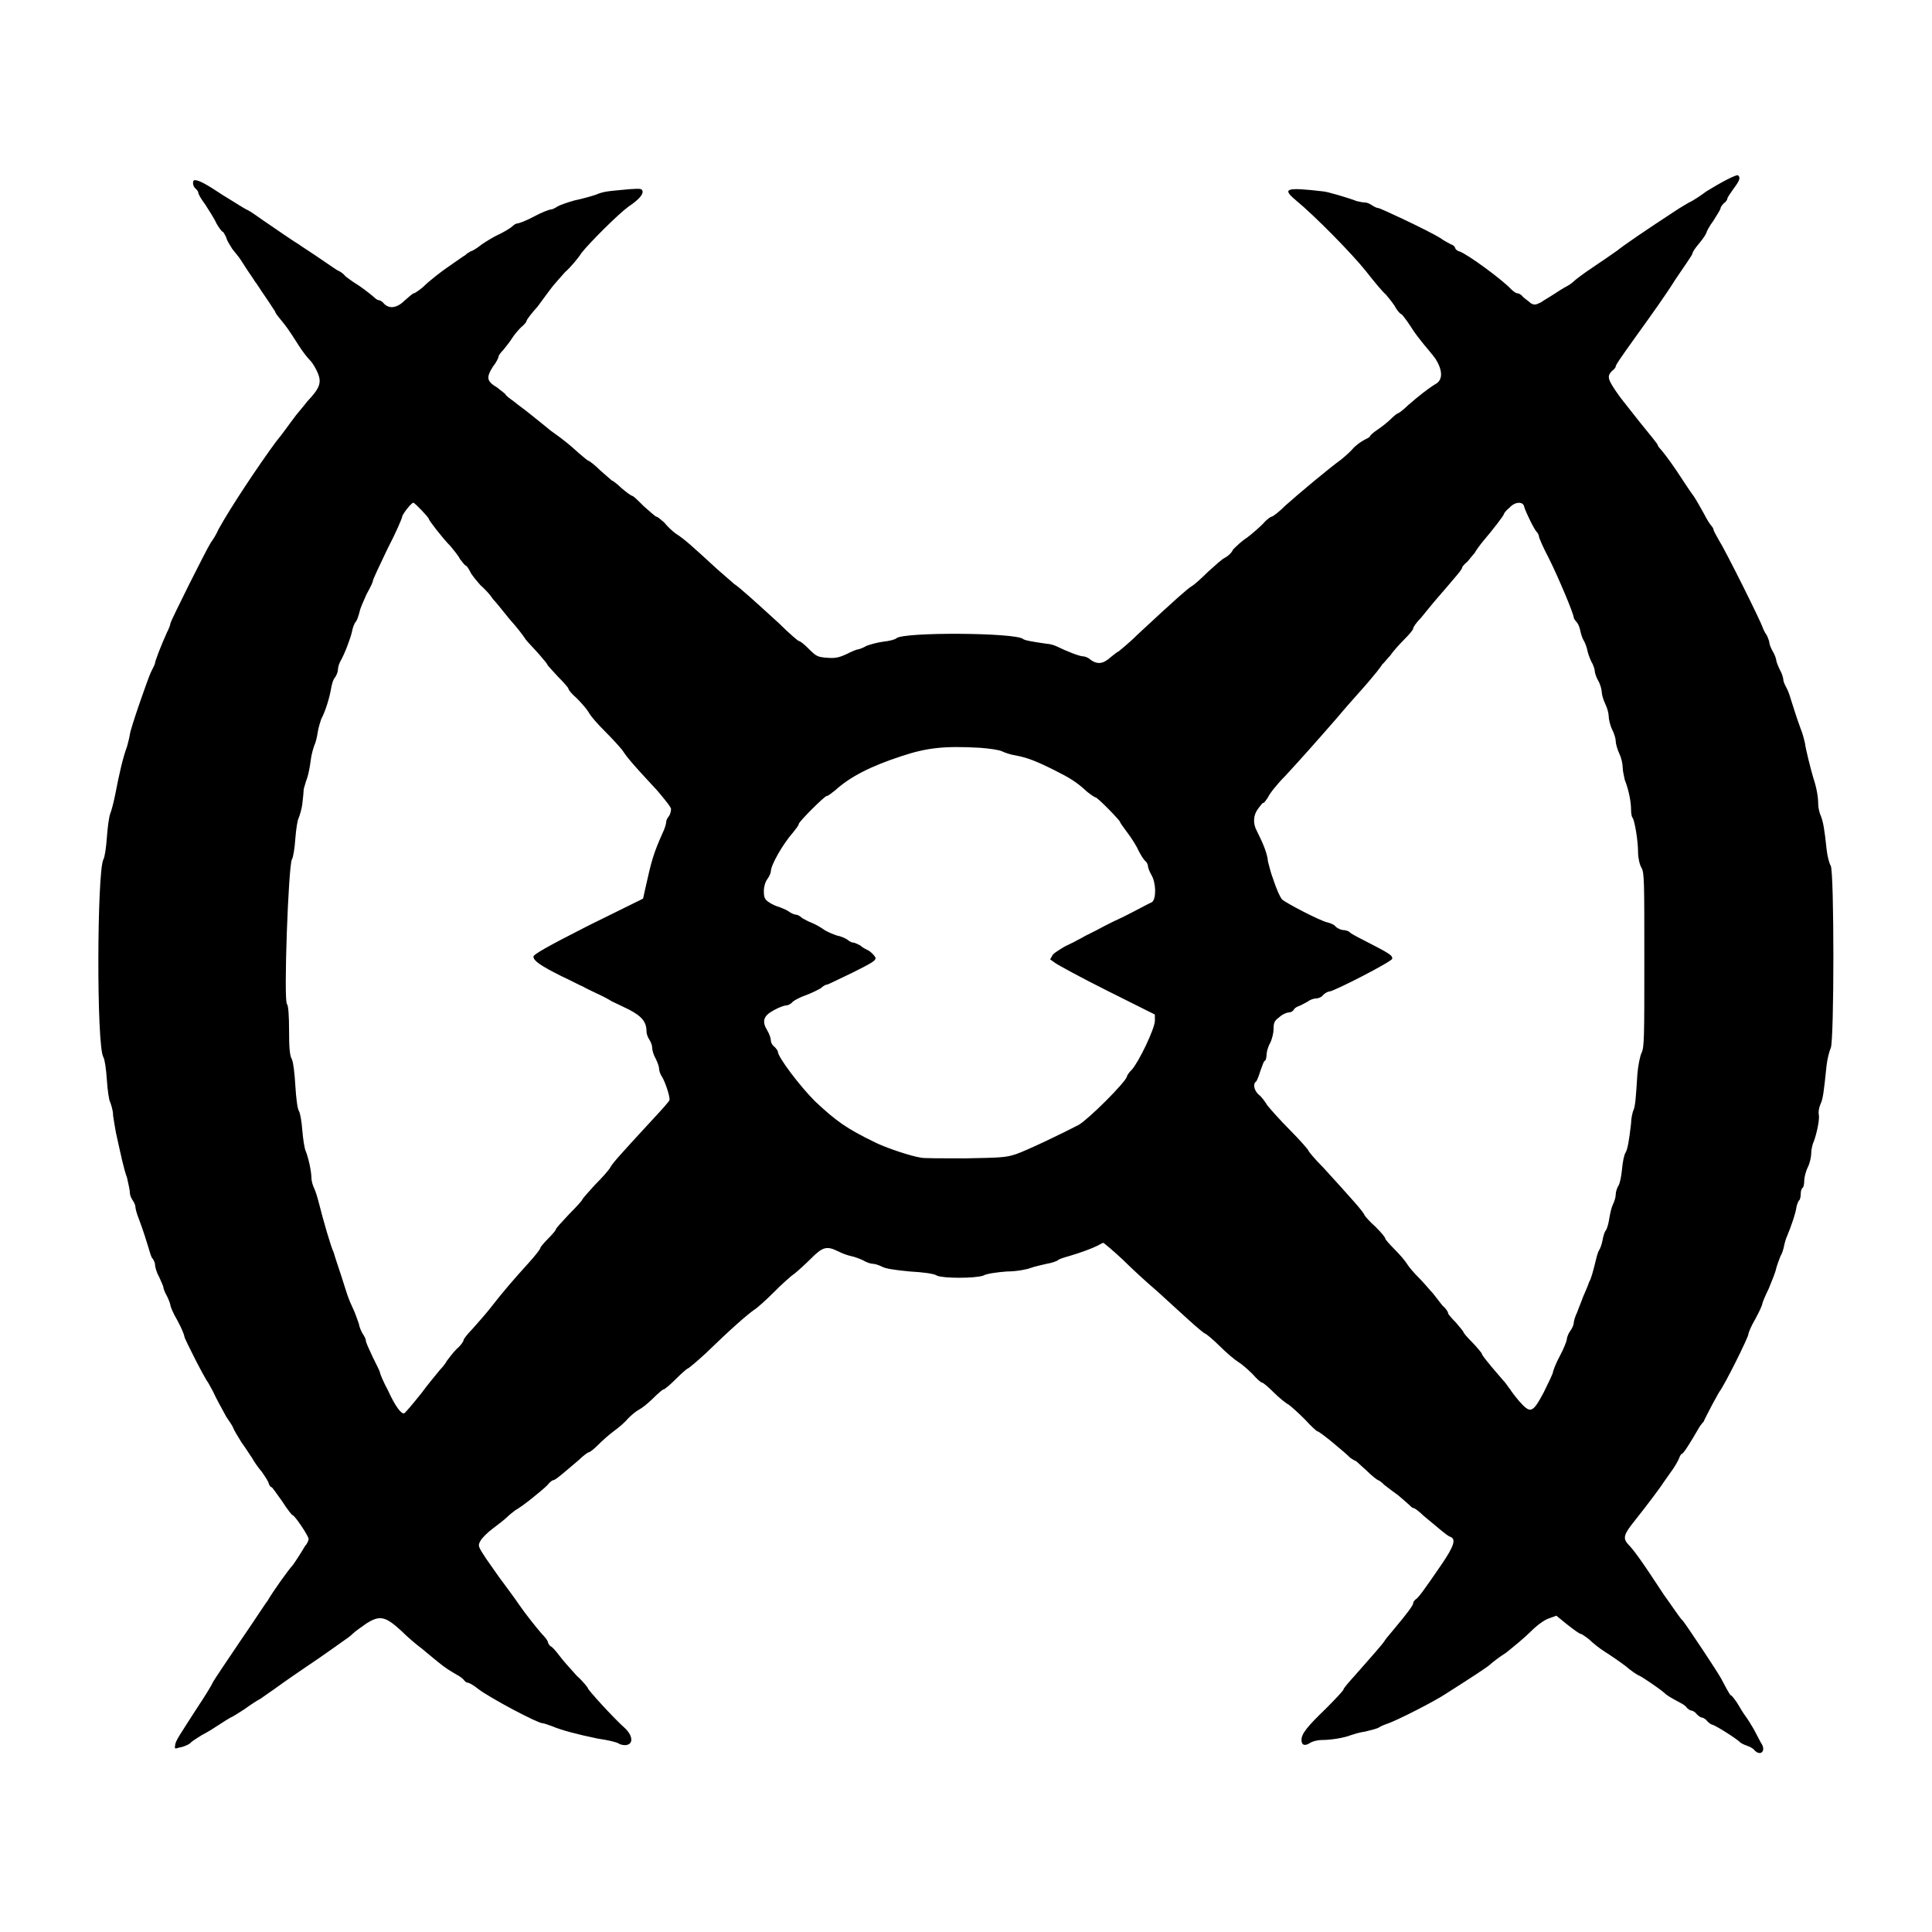
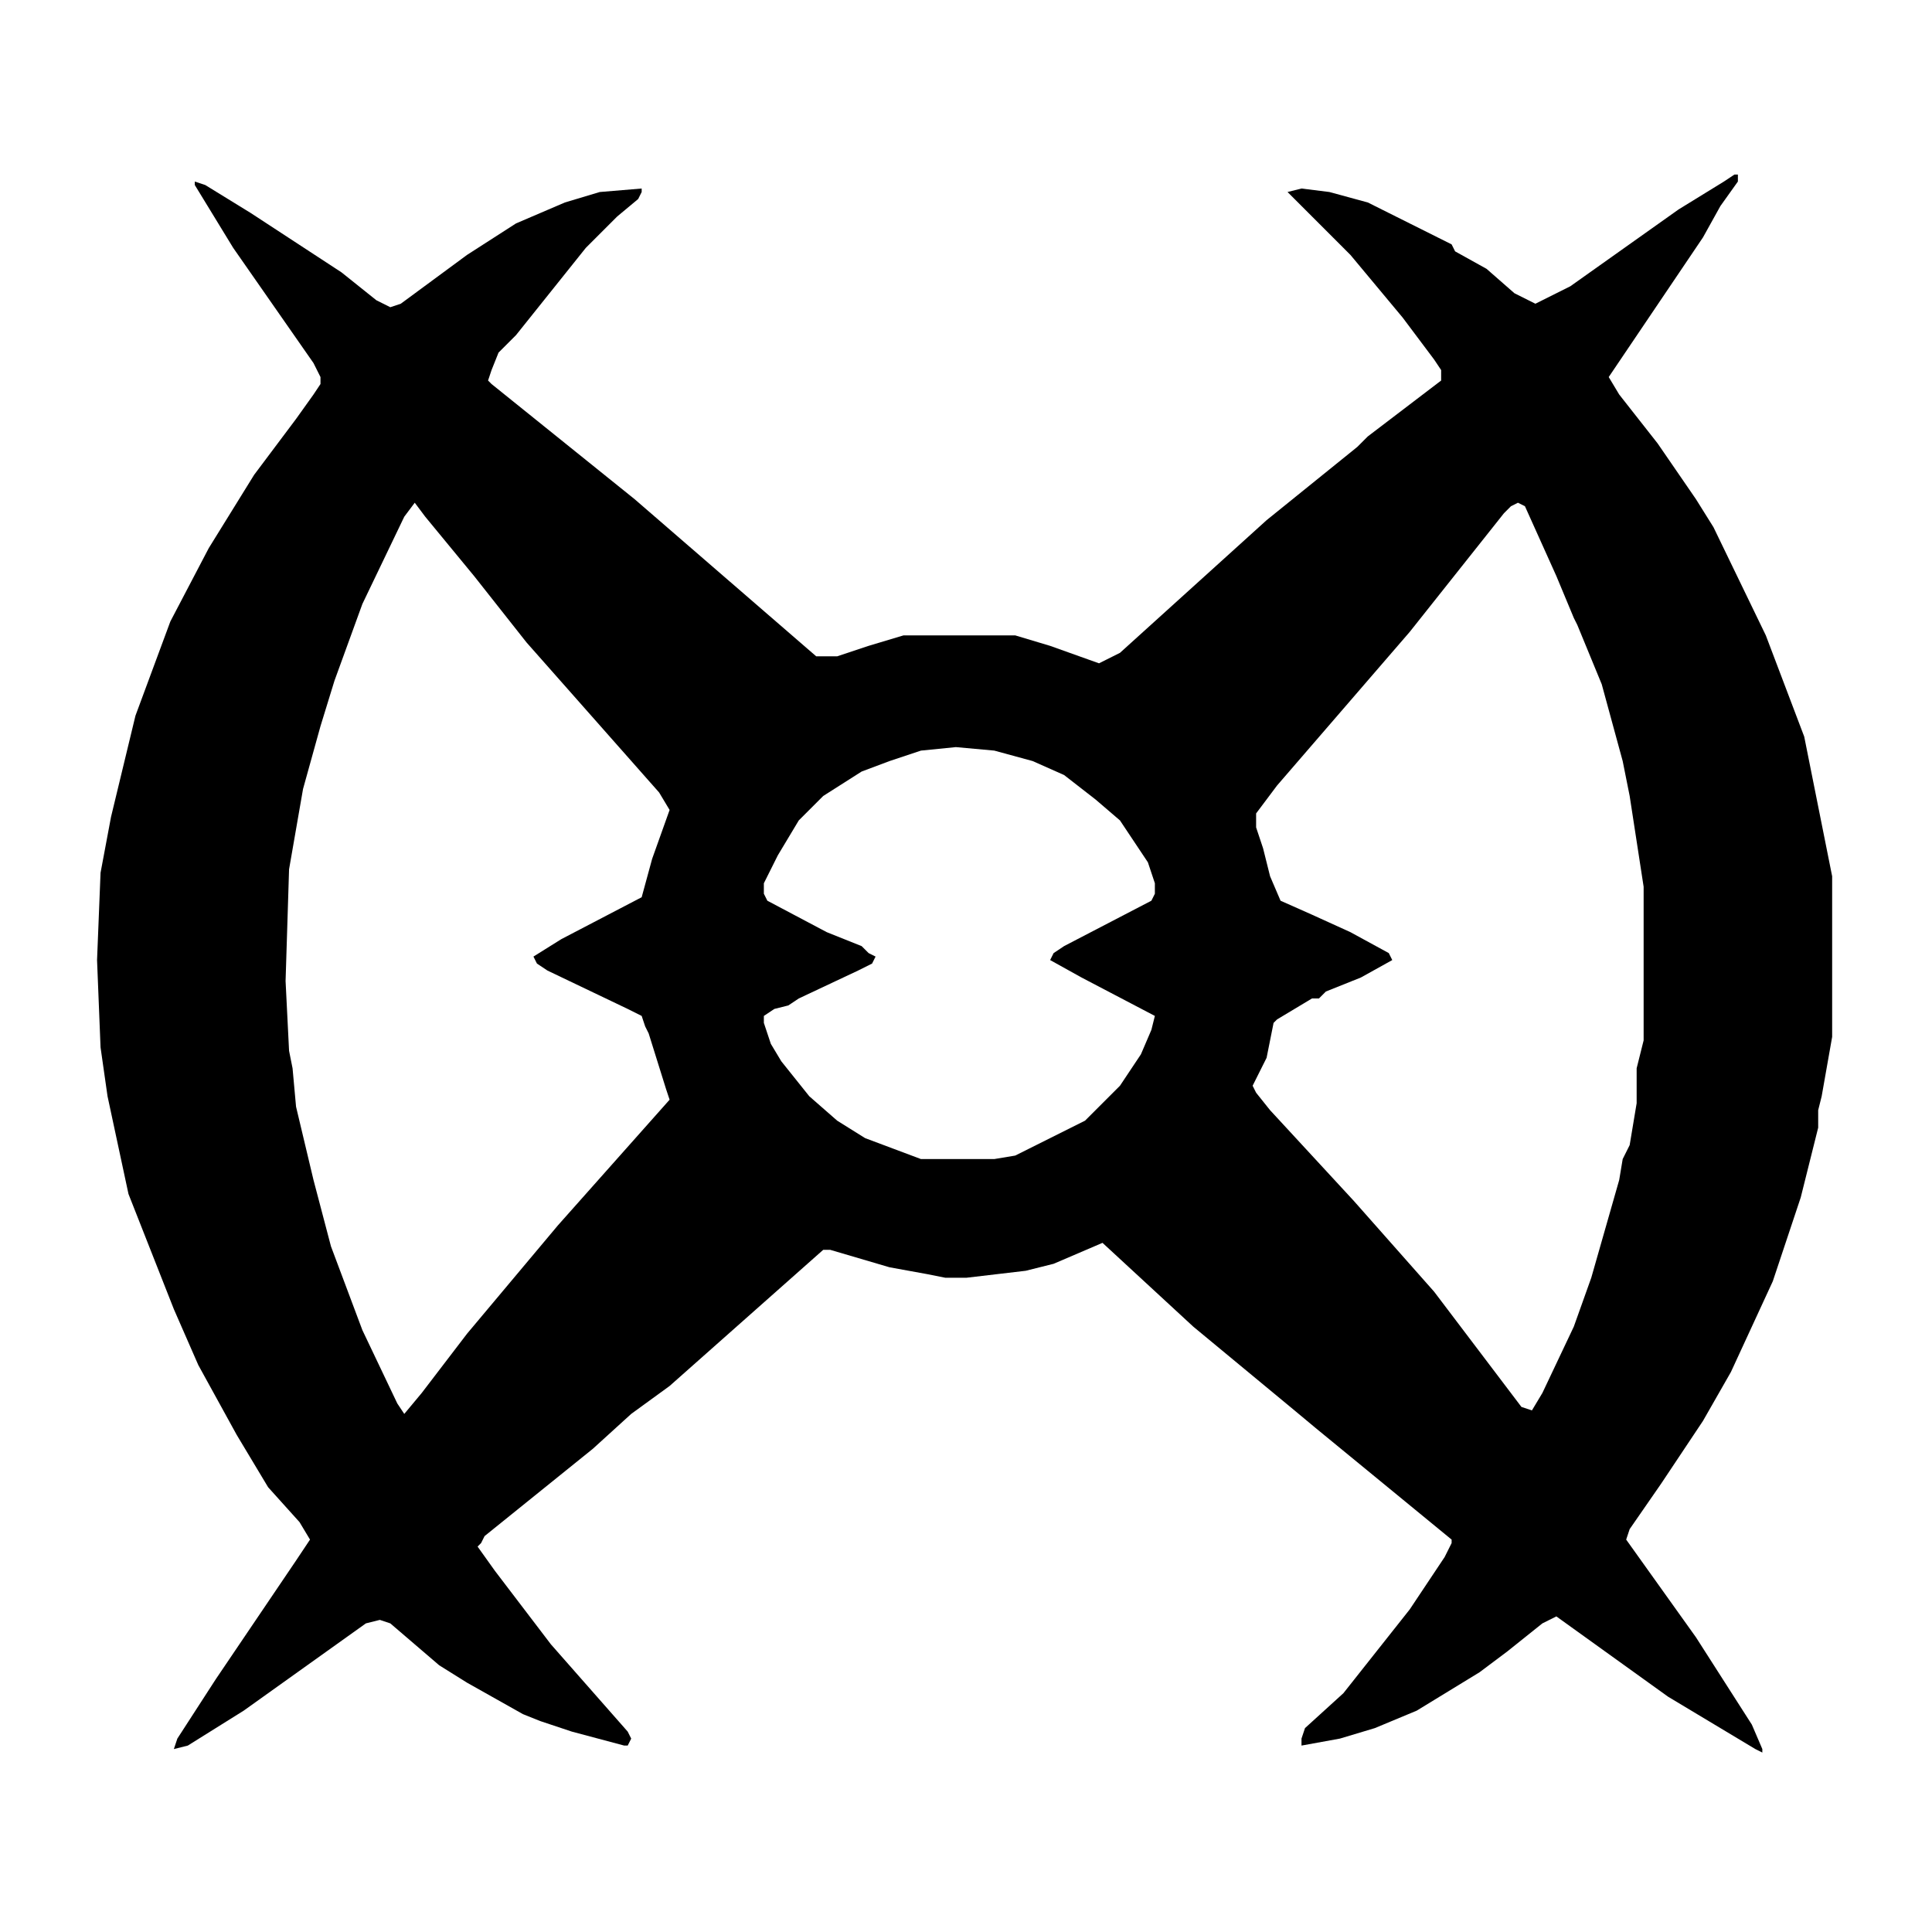
<svg xmlns="http://www.w3.org/2000/svg" viewBox="-10.4 -10 276.7 276.7">
-   <path d="M240.9 240.7C240.8 240.5 240.3 240.2 240 240.1C239.7 240 239.2 239.8 238.9 239.6C238.2 238.9 235.1 237 234.8 237C234.7 237 234.4 236.8 234.1 236.5C233.9 236.2 233.5 236 233.4 236C233.2 236 232.9 235.8 232.6 235.5C232.4 235.2 232 235 231.9 235C231.7 235 231.4 234.8 231.2 234.6C231.1 234.4 230.7 234.1 230.3 233.9C228.8 233.1 228.3 232.8 227.9 232.4C227.2 231.8 225 230.3 224.4 230C224.1 229.9 223.2 229.3 222.4 228.6C221.6 228 220.3 227.1 219.5 226.6C218.7 226.1 217.7 225.3 217.2 224.8C216.7 224.4 216.1 224 216 224C215.8 224 215 223.4 214.1 222.7L212.5 221.4L211.4 221.8C210.8 222 209.8 222.7 208.8 223.7C207.9 224.6 206.3 225.9 205.3 226.7C204.2 227.4 203.2 228.2 203 228.4C202.8 228.6 201.9 229.2 201 229.8C199 231.1 199 231.1 196.8 232.5C195.2 233.6 189.5 236.5 188.2 236.9C187.9 237 187.4 237.2 187.1 237.4C186.8 237.6 185.9 237.8 185.1 238C184.3 238.1 183.4 238.4 183.1 238.5C182.1 238.9 180.2 239.2 179 239.2C178.3 239.2 177.5 239.4 177.1 239.7C176.4 240.1 176 239.9 176 239.2C176 238.3 176.8 237.3 179.5 234.7C180.9 233.3 182 232.1 182 232C182 231.8 182.8 230.9 183.7 229.9C185.9 227.4 187.6 225.5 187.9 225C188 224.8 188.6 224.1 189.1 223.5C191.2 221 192 219.9 192 219.6C192 219.4 192.2 219.2 192.3 219.1C192.7 218.9 193.5 217.8 196.1 214C197.8 211.5 198.2 210.4 197.3 210.1C196.8 209.9 195.9 209.1 193.5 207.1C192.9 206.5 192.2 206 192.1 206C191.9 206 191.7 205.8 191.5 205.6C191.3 205.4 190.6 204.8 189.9 204.2C189.2 203.7 188.3 203 187.9 202.7C187.5 202.3 187.1 202 187 202C186.9 202 186.1 201.4 185.3 200.6C184.5 199.9 183.8 199.2 183.7 199.2C183.6 199.2 183.3 199 183 198.8C182.1 197.9 178.6 195 178.3 195C178.2 195 177.4 194.3 176.5 193.3C175.6 192.4 174.6 191.5 174.2 191.2C173.8 191 172.8 190.2 172 189.4C171.2 188.6 170.5 188 170.3 188C170.2 188 169.6 187.5 169 186.8C168.4 186.2 167.5 185.4 167 185.1C166.5 184.8 165.3 183.8 164.3 182.8C163.3 181.8 162.3 181 162.2 181C162.1 181 161 180.1 159.8 179C158.6 177.9 156.6 176.1 155.3 174.9C154 173.8 151.8 171.8 150.4 170.4C149 169.1 147.7 168 147.6 168C147.5 168 147.2 168.2 146.8 168.4C146 168.8 144.4 169.4 142.7 169.9C142 170.1 141.3 170.3 141.1 170.5C141 170.6 140.2 170.9 139.5 171C138.7 171.2 137.7 171.4 137.2 171.6C136.7 171.8 135.2 172.1 133.8 172.1C132.5 172.2 130.9 172.4 130.4 172.7C129.2 173.1 124.7 173.1 123.8 172.7C123.4 172.4 121.7 172.2 119.9 172.1C117.8 171.9 116.4 171.7 115.9 171.4C115.5 171.2 114.9 171 114.6 171C114.3 171 113.7 170.8 113.2 170.5C112.8 170.3 112 170 111.5 169.9C111 169.8 110.2 169.5 109.6 169.2C108 168.4 107.4 168.6 105.8 170.2C105 171 103.9 172 103.4 172.4C102.8 172.8 101.5 174 100.4 175.1C99.4 176.1 98.1 177.3 97.6 177.6C96.6 178.3 94.3 180.3 90.7 183.8C89.4 185 88.2 186 88.1 186C88 186 87.2 186.7 86.4 187.5C85.6 188.3 84.8 189 84.6 189C84.5 189 83.8 189.6 83.1 190.3C82.4 191 81.5 191.7 81.1 191.9C80.7 192.1 80 192.7 79.6 193.1C79.2 193.6 78.3 194.4 77.6 194.9C76.9 195.4 75.9 196.3 75.3 196.9C74.7 197.5 74.1 198 73.9 198C73.8 198 73.1 198.5 72.5 199.1C69.8 201.4 69.1 202 68.8 202C68.7 202 68.3 202.3 68 202.7C67.3 203.4 64.5 205.7 63.4 206.3C63 206.6 62.5 207 62.2 207.3C61.9 207.6 61 208.3 60.2 208.9C59.4 209.5 58.6 210.3 58.4 210.7C58 211.4 58.1 211.5 59.2 213.2C61 215.8 61.3 216.2 62.5 217.8C63.1 218.6 63.8 219.6 64 219.9C64.6 220.8 66.4 223.1 67.2 224C67.6 224.4 68.1 225 68.1 225.3C68.2 225.5 68.4 225.8 68.5 225.8C68.6 225.8 69.1 226.3 69.7 227.1C70.2 227.8 71.4 229.1 72.2 230C73.1 230.8 73.8 231.7 73.8 231.8C73.8 232 77.3 235.9 79.2 237.6C80.2 238.6 80.3 239.7 79.4 239.9C79.1 240 78.5 239.9 78.2 239.7C77.9 239.5 76.6 239.2 75.2 239C72.3 238.4 70 237.8 68.6 237.2C68 237 67.5 236.8 67.3 236.8C66.6 236.8 59.8 233.2 58.1 231.9C57.5 231.4 56.8 231 56.6 231C56.4 231 56.2 230.8 56.1 230.7C56 230.5 55.5 230.1 55.1 229.9C53.9 229.2 53.4 228.9 52.3 228C51.7 227.5 50.7 226.7 50 226.1C49.3 225.6 47.9 224.4 47 223.5C44.8 221.5 44 221.3 42.1 222.5C41.4 223 40.5 223.6 40.1 224C39.7 224.4 39.1 224.8 38.8 225C38.5 225.2 37 226.3 35.4 227.4C33.8 228.5 32 229.7 31.3 230.2C30.7 230.6 29.6 231.4 28.9 231.9C28.2 232.4 27.3 233 26.9 233.3C26.5 233.5 25.4 234.2 24.6 234.8C23.8 235.3 22.9 235.9 22.6 236C22.4 236.1 21.6 236.6 21 237C20.4 237.4 19.3 238.1 18.5 238.5C17.7 239 17.1 239.4 17 239.5C16.8 239.8 15.9 240.2 15.2 240.3C14.6 240.5 14.6 240.5 14.7 239.8C14.9 239.1 15.2 238.7 17.9 234.5C18.9 233 19.9 231.4 20.1 230.9C20.4 230.4 22.2 227.7 24.1 224.9C26.1 222 27.7 219.5 27.9 219.3C28.7 217.9 31 214.7 31.5 214.2C31.6 214.1 32.6 212.6 33.3 211.4C33.6 211.1 33.8 210.6 33.8 210.4C33.8 210 31.8 207 31.5 207C31.4 207 30.7 206.1 30 205C29.2 203.9 28.6 203 28.5 203C28.4 203 28.2 202.8 28.1 202.5C28.1 202.3 27.6 201.5 27.1 200.8C26.5 200.1 25.9 199.2 25.7 198.8C25.4 198.4 24.8 197.4 24.2 196.6C23.7 195.8 23.1 194.8 23 194.5C22.9 194.2 22.4 193.5 22 192.9C21.7 192.3 21 191.1 20.5 190.1C20.1 189.2 19.5 188.2 19.4 188C18.9 187.4 16 181.7 16 181.4C16 181.2 15.6 180.2 15 179.1C14.4 178.1 14 177.1 14 176.9C14 176.8 13.8 176.2 13.5 175.6C13.2 175.1 13 174.5 13 174.4C13 174.2 12.7 173.6 12.4 172.9C12 172.2 11.8 171.4 11.8 171.1C11.8 170.8 11.6 170.5 11.5 170.3C11.3 170.2 11.1 169.5 10.9 168.8C10.5 167.5 10.2 166.5 9.5 164.6C9.2 163.9 9 163.1 9 162.9C9 162.6 8.8 162.2 8.6 161.9C8.4 161.6 8.2 161.2 8.2 160.8C8.2 160.5 8 159.6 7.8 158.7C7.3 157.3 7 155.8 6.2 152.2C6.1 151.6 5.9 150.5 5.8 149.8C5.8 149 5.5 148.2 5.4 147.9C5.2 147.6 5 146.1 4.9 144.6C4.8 143.1 4.6 141.7 4.4 141.4C3.4 139.7 3.5 114.9 4.4 113.1C4.6 112.8 4.8 111.4 4.9 110C5 108.6 5.2 107 5.4 106.5C5.6 106 5.9 104.8 6.1 103.8C6.7 100.7 7.2 98.5 7.8 96.9C8 96.2 8.2 95.3 8.2 95.2C8.2 94.6 10.7 87.4 11.2 86.3C11.5 85.7 11.8 85.1 11.8 85C11.8 84.7 12.6 82.6 13.5 80.6C13.8 80 14 79.5 14 79.3C14 79 19.2 68.6 19.8 67.7C20.1 67.3 20.6 66.5 20.9 65.8C22.6 62.7 26.6 56.7 29.1 53.3C30.1 52.1 31.2 50.5 31.6 50C32 49.4 33 48.3 33.6 47.5C35.4 45.6 35.7 44.8 35.1 43.4C34.9 42.9 34.4 42 34 41.6C33.6 41.2 32.9 40.3 32.4 39.5C30.8 37 30.7 36.9 29.9 35.9C29.4 35.3 29 34.8 29 34.6C28.9 34.5 28.3 33.5 27.6 32.5C26.9 31.5 26.3 30.5 26.1 30.3C26 30.1 25.5 29.4 25.1 28.8C24.7 28.2 24.2 27.4 24 27.1C23.8 26.8 23.3 26.2 22.9 25.7C22.6 25.2 22.1 24.5 22 24C21.8 23.6 21.6 23.2 21.5 23.2C21.4 23.2 21 22.7 20.6 22C20.3 21.3 19.5 20.1 19 19.3C18.4 18.5 18 17.8 18 17.6C18 17.4 17.8 17.2 17.6 17C17.2 16.7 17.1 15.8 17.5 15.8C18.1 15.8 19.2 16.4 21.6 18C23.1 18.9 24.6 19.9 25.1 20.1C25.5 20.3 26.5 21 27.2 21.5C28.8 22.6 32 24.8 32.4 25C32.5 25.1 33.6 25.8 34.8 26.6C36 27.4 37.4 28.4 37.9 28.7C38.4 28.9 38.9 29.3 39 29.5C39.1 29.6 40 30.3 41 30.9C42 31.6 43 32.4 43.2 32.6C43.4 32.8 43.7 33 43.9 33C44 33 44.4 33.2 44.6 33.5C45.4 34.3 46.5 34.1 47.6 33C48.2 32.5 48.7 32 48.9 32C49 32 49.6 31.6 50.2 31.1C51.1 30.2 52.9 28.8 54.1 28C55.4 27.1 56.1 26.6 56.3 26.5C56.3 26.4 56.7 26.2 57 26C57.4 25.9 58.1 25.4 58.6 25C59.2 24.6 60.3 23.9 61.2 23.5C62 23.1 62.8 22.6 63 22.4C63.2 22.2 63.5 22 63.7 22C63.9 22 65 21.6 66.1 21C67.2 20.4 68.3 20 68.5 20C68.7 20 69.1 19.8 69.4 19.6C69.7 19.4 70.8 19 71.9 18.7C72.9 18.5 74.3 18.1 74.9 17.9C76.1 17.4 76.5 17.4 79.7 17.1C81.2 17 81.5 17 81.6 17.3C81.8 17.8 81.1 18.6 79.6 19.6C78.1 20.7 74.1 24.7 72.9 26.2C72.4 27 71.3 28.3 70.5 29C69.8 29.8 68.9 30.8 68.6 31.2C68.3 31.6 67.4 32.8 66.6 33.9C65.7 34.9 65 35.8 65 36C65 36.1 64.7 36.5 64.2 36.9C63.8 37.3 63.2 38 62.9 38.5C62.6 39 62 39.7 61.7 40.1C61.3 40.5 61 40.9 61 41.1C61 41.2 60.7 41.9 60.2 42.5C59.2 44.1 59.3 44.6 60.8 45.5C61.4 46 62 46.4 62 46.5C62 46.6 62.5 47 63.2 47.5C63.8 48 64.8 48.7 65.4 49.2C66.8 50.3 67.5 50.9 68.5 51.7C70.5 53.1 71.4 53.9 72.5 54.9C73.2 55.5 73.8 56 73.9 56C74 56 74.8 56.6 75.6 57.4C76.4 58.1 77.2 58.8 77.2 58.8C77.3 58.8 78 59.3 78.6 59.9C79.3 60.5 80 61 80.1 61C80.3 61 81 61.7 81.8 62.5C82.7 63.3 83.5 64 83.6 64C83.8 64 84.2 64.4 84.7 64.8C85.1 65.3 85.9 66.1 86.5 66.5C87.6 67.2 88.6 68.1 92.3 71.5C93.3 72.4 94.4 73.3 94.7 73.6C95.5 74.1 97.8 76.2 101.2 79.3C102.6 80.7 103.9 81.8 104 81.8C104.2 81.8 104.8 82.3 105.4 82.9C106.5 84 106.7 84.1 108 84.2C109.2 84.3 109.7 84.2 110.8 83.7C111.6 83.3 112.3 83 112.5 83C112.6 83 113.2 82.8 113.7 82.5C114.2 82.3 115.3 82 116.1 81.9C117 81.8 117.8 81.6 118 81.4C119.1 80.5 134.9 80.6 136.1 81.5C136.3 81.7 137.4 81.9 139.5 82.2C139.9 82.2 140.6 82.4 141 82.6C142.2 83.2 144.2 84 144.7 84C145 84 145.5 84.2 145.8 84.5C146.8 85.2 147.6 85.1 148.7 84.1C149.2 83.7 149.7 83.3 149.8 83.3C149.9 83.2 151.2 82.2 152.5 80.9C158.2 75.6 159.6 74.4 160.2 74C160.6 73.8 161.7 72.8 162.6 71.9C163.6 71 164.7 70 165 69.9C165.4 69.7 166 69.2 166.2 68.7C166.6 68.3 167.4 67.5 168.2 67C169 66.4 170 65.5 170.5 65C171 64.4 171.6 64 171.7 64C171.9 64 172.8 63.3 173.7 62.4C175.6 60.7 179.9 57.1 181.7 55.8C182.3 55.3 183.1 54.6 183.5 54.1C183.9 53.7 184.6 53.2 185 53C185.4 52.8 185.8 52.6 185.8 52.5C185.8 52.4 186.2 52 186.8 51.6C187.4 51.2 188.3 50.5 188.7 50.1C189.2 49.6 189.7 49.2 189.8 49.2C189.9 49.2 190.6 48.7 191.3 48C192.8 46.7 194.2 45.6 195.2 45C196.3 44.4 196.2 43 195.2 41.4C194.7 40.7 193.9 39.8 193.5 39.3C193.1 38.8 192.2 37.7 191.6 36.7C191 35.8 190.4 35 190.3 35C190.2 35 189.8 34.6 189.5 34.1C189.2 33.5 188.5 32.7 188.1 32.2C187.6 31.8 186.3 30.2 185.2 28.8C183.2 26.3 177.9 20.9 175.1 18.6C173.2 17 173.8 16.8 179 17.4C179.6 17.4 182.9 18.4 183.9 18.8C184.3 18.9 184.8 19 185.1 19C185.4 19 185.8 19.2 186.1 19.4C186.4 19.6 186.8 19.8 187 19.8C187.3 19.8 194.1 23 195.9 24.1C196.4 24.5 197.1 24.8 197.4 25C197.8 25.1 198 25.4 198 25.5C198 25.6 198.2 25.9 198.6 26C199.8 26.4 204.8 30.1 206 31.4C206.3 31.7 206.7 32 206.9 32C207.1 32 207.5 32.2 207.7 32.5C208 32.8 208.5 33.1 208.8 33.4C209.3 33.7 209.5 33.7 210.3 33.3C210.7 33 211.6 32.5 212.2 32.1C212.8 31.7 213.6 31.2 214 31C214.4 30.8 214.9 30.4 215.1 30.2C215.3 30 216.5 29.1 217.7 28.3C218.9 27.5 220.5 26.4 221.2 25.9C222.2 25.1 224.8 23.3 230 19.9C230.3 19.7 231 19.3 231.5 19C232 18.8 233.2 18 234 17.4C236.1 16.1 238.2 15 238.5 15.1C238.9 15.4 238.8 15.8 237.9 17C237.4 17.7 237 18.3 237 18.4C237 18.6 236.8 18.9 236.5 19.1C236.2 19.4 236 19.7 236 19.9C236 20 235.5 20.8 235 21.6C234.4 22.4 234 23.2 234 23.3C234 23.4 233.6 24.1 233 24.8C232.4 25.5 232 26.1 232 26.3C232 26.4 231.6 27 231.2 27.6C230.7 28.3 230 29.4 229.5 30.1C228.2 32.2 225.9 35.4 224.1 37.9C221.3 41.8 221 42.3 221 42.5C221 42.6 220.8 42.9 220.5 43.1C219.7 43.9 219.8 44.3 221.5 46.7C221.7 47 223 48.6 224.4 50.4C225.8 52.1 227 53.6 227 53.7C227 53.8 227.2 54.1 227.4 54.3C227.6 54.5 228.7 55.9 229.7 57.4C230.7 58.9 231.8 60.6 232.2 61.1C232.6 61.7 233.2 62.8 233.6 63.5C234 64.3 234.5 65.1 234.7 65.3C234.8 65.4 235 65.7 235 65.8C235 66 235.4 66.7 235.8 67.4C236.7 68.8 241.8 79 242.1 80C242.2 80.3 242.5 80.8 242.7 81.1C242.8 81.4 243 81.8 243 82C243 82.2 243.2 82.8 243.5 83.3C243.8 83.8 244 84.4 244 84.6C244 84.7 244.2 85.3 244.5 85.9C244.8 86.4 245 87.1 245 87.3C245 87.6 245.2 88 245.4 88.4C245.6 88.7 245.9 89.5 246.1 90.2C246.5 91.4 246.7 92.2 247.5 94.4C247.8 95.1 248 96 248.1 96.4C248.2 97.3 249 100.4 249.3 101.4C249.8 102.9 250 104.2 250 105.1C250 105.7 250.2 106.5 250.4 106.9C250.7 107.7 250.9 108.7 251.2 111.6C251.3 112.6 251.6 113.7 251.8 114C252.3 114.9 252.3 139 251.8 140.1C251.6 140.5 251.3 141.7 251.2 142.6C250.8 146.4 250.7 147.4 250.3 148.2C250.1 148.7 250 149.3 250.1 149.7C250.2 150.4 249.8 152.3 249.4 153.4C249.2 153.8 249 154.6 249 155.2C249 155.7 248.8 156.6 248.5 157.2C248.2 157.8 248 158.7 248 159.1C248 159.6 247.9 160 247.8 160.1C247.6 160.2 247.5 160.6 247.5 161C247.5 161.4 247.4 161.8 247.3 161.9C247.2 161.9 247 162.4 246.9 162.8C246.8 163.7 246.1 165.7 245.6 166.9C245.4 167.3 245.2 168 245.1 168.5C245 169 244.8 169.6 244.6 169.9C244.5 170.2 244.2 170.9 244 171.6C243.9 172.2 243.3 173.6 242.9 174.6C242.4 175.6 242 176.6 242 176.7C242 176.9 241.6 177.8 241 178.9C240.4 179.9 240 180.9 240 181.1C240 181.5 236.6 188.4 235.8 189.4C235.6 189.8 235 190.8 234.6 191.6C234.2 192.4 233.7 193.3 233.6 193.6C233.4 193.8 233 194.3 232.8 194.7C231.7 196.6 230.7 198.2 230.5 198.2C230.4 198.2 230.2 198.5 230.1 198.8C230 199.1 229.6 199.8 229.2 200.4C228.7 201.1 228.2 201.8 228 202.1C227.5 202.9 225.4 205.7 223.8 207.7C222.1 209.8 222 210.3 222.8 211.2C223.5 211.9 224.5 213.2 227.9 218.4C229.2 220.2 230.3 221.9 230.6 222.1C231.1 222.7 235.5 229.3 236.1 230.4C236.3 230.8 236.7 231.5 236.9 231.9C237.2 232.4 237.4 232.8 237.5 232.8C237.6 232.8 238 233.3 238.4 233.9C238.8 234.6 239.3 235.4 239.6 235.8C239.9 236.2 240.4 237 240.8 237.7C241.1 238.3 241.6 239.2 241.8 239.6C242.6 240.7 241.8 241.6 240.9 240.7ZM49.9 189.6C51 188.1 52.3 186.6 52.6 186.2C52.9 185.9 53.4 185.3 53.6 184.9C53.9 184.5 54.5 183.7 55 183.2C55.6 182.7 56 182.1 56 181.9C56 181.8 56.5 181.1 57.2 180.4C57.8 179.7 59 178.4 59.7 177.5C61.8 174.8 63.3 173.1 65.2 171C66.2 169.9 67 168.9 67 168.7C67 168.6 67.5 168 68.1 167.4C68.7 166.8 69.2 166.2 69.2 166.1C69.2 165.9 70.1 165 71.1 163.9C72.2 162.8 73 161.9 73 161.8C73 161.7 73.8 160.8 74.8 159.7C75.8 158.7 76.8 157.6 77 157.2C77.4 156.5 78.4 155.4 83.1 150.3C84.4 148.9 85.5 147.7 85.5 147.5C85.5 146.8 84.8 144.8 84.4 144.2C84.2 143.9 84 143.4 84 143.1C84 142.8 83.8 142.2 83.5 141.6C83.2 141.1 83 140.4 83 140C83 139.7 82.8 139.2 82.6 138.9C82.4 138.6 82.2 138.1 82.2 137.8C82.2 136.4 81.6 135.6 79.7 134.6C78.7 134.1 77.6 133.6 77.2 133.4C76.9 133.2 76 132.7 75.1 132.3C74.3 131.9 73.4 131.5 73.1 131.3C72.8 131.2 71.5 130.5 70 129.8C67 128.3 66 127.6 66 127C66 126.7 67.9 125.6 73.8 122.6L81.7 118.7L82.1 116.9C82.9 113.3 83.2 112.2 84.5 109.3C84.8 108.7 85 108 85 107.8C85 107.5 85.2 107.1 85.4 106.9C85.6 106.6 85.7 106.2 85.7 105.9C85.8 105.7 84.8 104.5 83.8 103.3C79.7 98.9 79.3 98.3 78.7 97.4C78.3 96.9 77.2 95.7 76.2 94.7C75.3 93.8 74.2 92.6 73.9 92C73.6 91.5 72.8 90.6 72.2 90C71.5 89.4 71 88.8 71 88.6C71 88.5 70.3 87.7 69.5 86.9C68.7 86 68 85.3 68 85.2C68 85.1 67.4 84.4 66.8 83.7C66.1 82.9 65.2 82 64.9 81.6C64.6 81.1 63.6 79.8 62.6 78.7C61.7 77.6 60.6 76.2 60.2 75.8C59.9 75.3 59.1 74.4 58.4 73.8C57.8 73.1 57.1 72.3 56.9 71.8C56.7 71.4 56.4 71 56.3 71C56.2 71 55.9 70.6 55.5 70.1C55.2 69.5 54.5 68.7 54.1 68.2C53 67.1 51 64.5 51 64.3C51 64.1 49 62 48.8 62C48.5 62 47.2 63.7 47.2 64C47.2 64.2 46.3 66.3 45.1 68.6C44 70.9 43 73 43 73.2C43 73.4 42.6 74.2 42.1 75.1C41.7 76 41.2 77.1 41.1 77.6C41 78 40.8 78.7 40.6 79C40.3 79.3 40.1 80 40 80.5C39.8 81.4 39 83.6 38.3 84.8C38.1 85.2 38 85.7 38 85.9C38 86.2 37.8 86.7 37.6 87C37.3 87.3 37.1 88.1 37 88.7C36.8 89.9 36.2 91.9 35.6 93C35.5 93.3 35.2 94.2 35.1 94.9C35 95.6 34.8 96.4 34.6 96.8C34.5 97.1 34.2 98 34.1 98.9C34 99.7 33.8 100.8 33.6 101.4C33.4 101.9 33.2 102.7 33.1 103C33.1 103.3 33 104.3 32.9 105.1C32.8 106 32.5 106.8 32.4 107.1C32.2 107.4 32 108.8 31.9 110.1C31.8 111.5 31.6 112.8 31.4 113.1C30.9 114.1 30.2 133.3 30.7 133.8C30.9 134 31 135.5 31 137.6C31 140.1 31.1 141.2 31.4 141.7C31.6 142.1 31.8 143.7 31.9 145.5C32 147.2 32.2 148.8 32.4 149.1C32.6 149.4 32.8 150.6 32.9 151.9C33 153.1 33.2 154.5 33.4 154.9C33.8 155.9 34.2 157.8 34.2 158.7C34.2 159.1 34.4 159.8 34.6 160.2C34.8 160.6 35.1 161.6 35.3 162.4C35.9 164.8 37 168.6 37.4 169.4C37.5 169.8 38 171.3 38.5 172.8C39.4 175.6 39.4 175.8 40.2 177.5C40.5 178.1 40.8 179.1 41 179.6C41.1 180.2 41.4 180.8 41.6 181.1C41.8 181.4 42 181.8 42 182C42 182.3 42.5 183.3 43 184.4C43.5 185.4 44 186.4 44 186.5C44 186.7 44.5 187.9 45.2 189.2C46.2 191.4 47.1 192.6 47.5 192.4C47.6 192.4 48.7 191.1 49.9 189.6ZM210.7 189.4C211.4 188 212 186.7 212 186.6C212 186.4 212.4 185.3 213 184.2C213.6 183.1 214 182 214 181.8C214 181.6 214.2 181 214.5 180.6C214.8 180.2 215 179.7 215 179.4C215 179.2 215.2 178.5 215.5 177.9C215.7 177.3 216.1 176.4 216.3 175.8C216.6 175.1 217 174.2 217.2 173.6C217.5 173.1 217.8 171.9 218 171.1C218.2 170.3 218.4 169.4 218.6 169.1C218.8 168.8 219 168.2 219.1 167.7C219.2 167.1 219.4 166.4 219.6 166.2C219.8 165.9 220 165.1 220.1 164.4C220.2 163.8 220.4 162.9 220.6 162.5C220.8 162.1 221 161.5 221 161.1C221 160.7 221.2 160.1 221.4 159.8C221.6 159.5 221.8 158.5 221.9 157.5C222 156.4 222.2 155.4 222.4 155.1C222.7 154.6 222.9 153.5 223.2 150.9C223.2 150.2 223.4 149.4 223.5 149.1C223.8 148.6 223.9 147.1 224.1 143.9C224.2 142.6 224.5 141.2 224.7 140.8C225.1 140 225.1 138.5 225.1 127.5C225.1 116.2 225.1 115 224.7 114.3C224.4 113.8 224.2 112.8 224.2 112C224.2 110.4 223.7 107.4 223.4 107.1C223.3 107 223.2 106.5 223.2 106C223.2 104.9 222.9 103.2 222.3 101.7C222.2 101.2 222 100.4 222 99.9C222 99.4 221.8 98.5 221.5 97.9C221.2 97.2 221 96.5 221 96.1C221 95.8 220.8 95.1 220.5 94.5C220.2 93.9 220 93 220 92.6C220 92.2 219.8 91.4 219.5 90.8C219.2 90.2 219 89.4 219 89.1C219 88.8 218.8 88 218.5 87.5C218.2 87 218 86.3 218 86.1C218 85.8 217.8 85.4 217.7 85.1C217.5 84.8 217.2 84.1 217 83.4C216.9 82.8 216.6 82 216.4 81.7C216.2 81.4 216 80.7 215.9 80.2C215.8 79.7 215.5 79.1 215.3 79C215.2 78.8 215 78.6 215 78.5C215 77.9 212.7 72.5 211.4 69.9C210.6 68.4 210 67 210 66.8C210 66.7 209.9 66.4 209.7 66.2C209.3 65.8 208.1 63.3 207.9 62.6C207.8 61.8 206.6 61.8 205.8 62.7C205.3 63.1 205 63.5 205 63.6C205 63.8 203.3 66 202.1 67.4C201.6 68 201 68.8 200.8 69.2C200.5 69.5 200 70.2 199.7 70.5C199.3 70.8 199 71.2 199 71.3C199 71.5 198.5 72.1 197.9 72.8C197.3 73.5 196.3 74.7 195.5 75.6C194.7 76.5 193.7 77.8 193.1 78.5C192.5 79.1 192 79.8 192 80C192 80.2 191.4 80.9 190.7 81.6C190 82.3 189.1 83.3 188.7 83.9C188.2 84.4 187.8 85 187.6 85.1C187.5 85.3 187.1 85.8 186.8 86.2C186.4 86.7 185.4 87.9 184.5 88.9C183.6 89.9 182.1 91.6 181.1 92.8C178.4 95.9 176.1 98.5 173.7 101.1C172.5 102.3 171.4 103.7 171.2 104.2C170.9 104.6 170.7 105 170.5 105C170.4 105 170.1 105.4 169.8 105.8C169.1 106.7 169 107.9 169.6 109C170.5 110.8 171.1 112.2 171.2 113.4C171.4 114.1 171.6 115 171.8 115.5C172.5 117.6 172.9 118.4 173.2 118.8C173.7 119.3 178.7 121.9 179.7 122.1C180.1 122.2 180.6 122.4 180.8 122.6C180.9 122.8 181.4 123.1 181.9 123.2C182.4 123.2 182.8 123.4 182.9 123.5C182.9 123.6 183.8 124.1 184.8 124.6C188.7 126.6 189 126.8 189 127.3C189 127.7 180.6 132 180 132C179.8 132 179.4 132.2 179.1 132.5C178.9 132.8 178.4 133 178.1 133C177.7 133 177.2 133.2 176.8 133.5C176.4 133.7 175.9 134 175.6 134.1C175.3 134.2 175 134.4 174.9 134.6C174.8 134.8 174.5 135 174.2 135C173.9 135 173.2 135.3 172.8 135.7C172.1 136.2 172 136.5 172 137.4C172 137.9 171.8 138.8 171.5 139.4C171.2 139.9 171 140.7 171 141C171 141.4 170.9 141.8 170.8 141.9C170.6 141.9 170.4 142.6 170.1 143.4C169.9 144.1 169.6 144.8 169.5 144.9C169 145.2 169.2 146.2 169.9 146.8C170.3 147.1 170.8 147.8 171.1 148.3C171.5 148.8 172.9 150.4 174.4 151.9C175.8 153.3 177 154.7 177 154.8C177 154.9 177.9 156 179.1 157.2C183.3 161.8 184.9 163.6 185 164C185.1 164.2 185.8 165 186.6 165.7C187.4 166.5 188 167.2 188 167.4C188 167.5 188.6 168.2 189.3 168.9C190 169.6 190.8 170.5 191.1 171C191.4 171.5 192.2 172.4 192.9 173.1C193.6 173.8 194.4 174.8 194.8 175.2C195.2 175.7 195.8 176.5 196.2 177C196.7 177.4 197 177.9 197 178.1C197 178.2 197.5 178.8 198.1 179.4C198.7 180.1 199.2 180.7 199.2 180.8C199.2 180.9 199.8 181.6 200.5 182.3C201.2 183 201.7 183.7 201.8 183.8C201.8 184 202.2 184.6 204.8 187.6C205.3 188.1 205.7 188.8 205.9 189C206 189.2 206.6 190 207.2 190.7C208.8 192.5 209.1 192.4 210.7 189.4ZM135.1 155.3C136.6 154.8 141.8 152.3 144.1 151.1C145.6 150.2 150.7 145.1 151 144.2C151 144 151.3 143.6 151.7 143.2C152.7 142.1 155 137.3 155 136.2L155 135.3L148.2 131.9C144.4 130 141.1 128.2 140.7 127.9L140 127.4L140.4 126.7C140.7 126.4 141.5 125.9 142.2 125.5C142.8 125.2 143.5 124.9 143.8 124.7C144 124.6 144.6 124.3 145.1 124C145.7 123.7 146.3 123.4 146.5 123.3C146.7 123.2 148.5 122.2 150.5 121.3C152.5 120.3 154.3 119.3 154.6 119.2C155.2 118.7 155.2 116.5 154.5 115.3C154.2 114.8 154 114.2 154 114C154 113.8 153.8 113.4 153.6 113.3C153.4 113.1 153 112.5 152.7 111.9C152.4 111.2 151.7 110.1 151.1 109.3C150.5 108.5 150 107.8 150 107.7C150 107.5 146.8 104.2 146.5 104.2C146.4 104.2 145.8 103.8 145.3 103.4C143.8 102 142.8 101.4 140.6 100.3C138 99 136.7 98.5 135.1 98.2C134.4 98.1 133.5 97.8 133.1 97.6C132.7 97.4 131.3 97.2 130 97.1C124.8 96.8 122.3 97.1 118.7 98.3C114.4 99.7 111.4 101.2 109.2 103.2C108.7 103.6 108.2 104 108 104C107.7 104 104 107.7 104 108C104 108.2 103.6 108.7 103.2 109.2C101.7 110.9 100 113.9 100 114.8C100 115 99.8 115.5 99.5 115.9C99.2 116.3 99 117 99 117.6C99 118.5 99.1 118.8 99.7 119.2C100.1 119.5 100.8 119.8 101.2 119.9C101.5 120 102.2 120.3 102.5 120.5C102.9 120.8 103.4 121 103.6 121C103.8 121 104.2 121.2 104.5 121.5C104.9 121.7 105.4 122 105.7 122.1C106 122.2 106.8 122.6 107.4 123C107.9 123.4 108.9 123.8 109.5 124C110.1 124.1 110.7 124.4 111 124.6C111.2 124.8 111.6 125 111.8 125C112 125 112.4 125.2 112.8 125.4C113.1 125.7 113.7 126 114.1 126.2C114.5 126.5 114.9 126.9 115 127.2C115 127.6 114.5 127.9 111.7 129.3C109.8 130.2 108.2 131 108.1 131C107.9 131 107.5 131.2 107.2 131.5C106.9 131.7 105.9 132.2 105.1 132.5C104.2 132.8 103.3 133.3 103.1 133.5C102.9 133.8 102.4 134 102.2 134C101.9 134 101.1 134.3 100.4 134.7C98.9 135.5 98.7 136.3 99.5 137.6C99.8 138.1 100 138.7 100 139C100 139.3 100.2 139.7 100.5 139.9C100.8 140.2 101 140.5 101 140.6C101 141.4 104.2 145.6 106.3 147.7C109.4 150.6 110.8 151.6 114.9 153.6C116.5 154.4 120.1 155.6 121.5 155.8C121.8 155.9 124.7 155.9 127.8 155.9C132.8 155.8 133.6 155.8 135.1 155.3Z" fill="#000" fill-rule="evenodd" />
+   <path d="M241 240.5l-12.5-7.5l-16-11.5l-2 1l-5 4l-4 3l-9 5.5l-6 2.5l-5 1.5l-5.5 1l0-1l0.5-1.5l5.5-5l9.5-12l5-7.5l1-2l0-0.5l-19.5-16l-3-2.5l-14.5-12l-13-12l-7 3l-4 1l-8.5 1l-3 0l-2.5-0.5l-5.5-1l-8.5-2.5l-1 0l-22 19.5l-5.5 4l-5.5 5l-15.5 12.5l-0.5 1l-0.5 0.5l2.5 3.5l8 10.5l11 12.5l0.5 1l-0.5 1l-0.5 0l-7.5-2l-4.5-1.5l-2.5-1l-8-4.5l-4-2.5l-7-6l-1.5-0.5l-2 0.5l-17.5 12.5l-8 5l-2 0.5l0.5-1.5l5.5-8.5l11.5-17l2-3l-1.5-2.5l-4.5-5l-4.5-7.5l-5.5-10l-3.5-8l-6.5-16.5l-3-14l-1-7l-0.5-12.5l0.5-12.5l1.5-8l3.5-14.5l5-13.5l5.5-10.5l6.5-10.5l6-8l2.5-3.5l1-1.5l0-1l-1-2l-11.5-16.5l-5.5-9l0-0.5l1.5 0.5l6.5 4l13 8.5l5 4l2 1l1.5-0.5l9.5-7l7-4.5l7-3l5-1.5l6-0.5l0 0.5l-0.5 1l-3 2.5l-4.5 4.5l-10 12.5l-2.5 2.5l-1 2.5l-0.5 1.5l0.5 0.5l20.5 16.5l26 22.5l3 0l4.5-1.5l5-1.5l11 0l5 0l5 1.5l7 2.5l1-0.5l2-1l21-19l13-10.5l1.5-1.5l10.5-8l0-1.5l-1-1.5l-4.5-6l-7.5-9l-8.5-8.5l-0.5-0.5l2-0.5l4 0.5l5.5 1.5l4 2l8 4l0.5 1l4.5 2.5l4 3.5l3 1.5l5-2.5l15.5-11l6.5-4l1.5-1l0.5 0l0 1l-2.5 3.5l-2.5 4.5l-13.5 20l1.5 2.5l5.5 7l5.5 8l2.5 4l7.5 15.5l5.5 14.5l1.5 7.5l2.5 12.5l0 11.5l0 11.5l-1.5 8.5l-0.5 2l0 2.5l-2.5 10l-4 12l-6 13l-4 7l-6 9l-4.5 6.5l-0.5 1.5l10 14l8 12.5l1.5 3.5l0 0.5zM50 189.5l6.5-8.5l13-15.5l16-18l-0.5-1.5l-2.5-8l-0.5-1l-0.5-1.5l-2-1l-11.5-5.5l-1.5-1l-0.5-1l4-2.5l11.5-6l1.5-5.5l2.5-7l-1.5-2.5l-19-21.5l-7.5-9.5l-7-8.5l-1.5-2l-1.5 2l-6 12.5l-4 11l-2 6.5l-2.5 9l-2 11.5l-0.5 16l0.5 10l0.5 2.5l0.5 5.5l2.5 10.5l2.5 9.5l4.5 12l5 10.5l1 1.5zM210.5 189.5l4.5-9.5l2.5-7l4-14l0.5-3l1-2l1-6l0-5l1-4l0-22l-2-13l-1-5l-3-11l-3.5-8.5l-0.5-1l-2.5-6l-4.5-10l-1-0.5l-1 0.5l-1 1l-13.5 17l-19 22l-3 4l0 2l1 3l1 4l1.5 3.5l4.5 2l5.5 2.5l5.5 3l0.5 1l-4.5 2.5l-5 2l-1 1l-1 0l-5 3l-0.5 0.5l-1 5l-2 4l0.5 1l2 2.5l12 13l11.5 13l12.5 16.5l1.5 0.5zM135 155.5l10-5l5-5l3-4.5l1.5-3.5l0.5-2l-10.5-5.5l-4.5-2.5l0.5-1l1.5-1l12.5-6.5l0.5-1l0-1.5l-1-3l-4-6l-3.5-3l-4.5-3.5l-4.5-2l-5.5-1.5l-5.5-0.5l-5 0.5l-4.5 1.5l-4 1.5l-5.5 3.5l-3.5 3.5l-3 5l-2 4l0 1.5l0.5 1l8.5 4.5l5 2l1 1l1 0.5l-0.5 1l-2 1l-8.5 4l-1.5 1l-2 0.5l-1.5 1l0 1l1 3l1.5 2.5l4 5l4 3.5l4 2.5l4 1.5l4 1.5l10.5 0z" fill="#000" fill-rule="evenodd" />
</svg>
